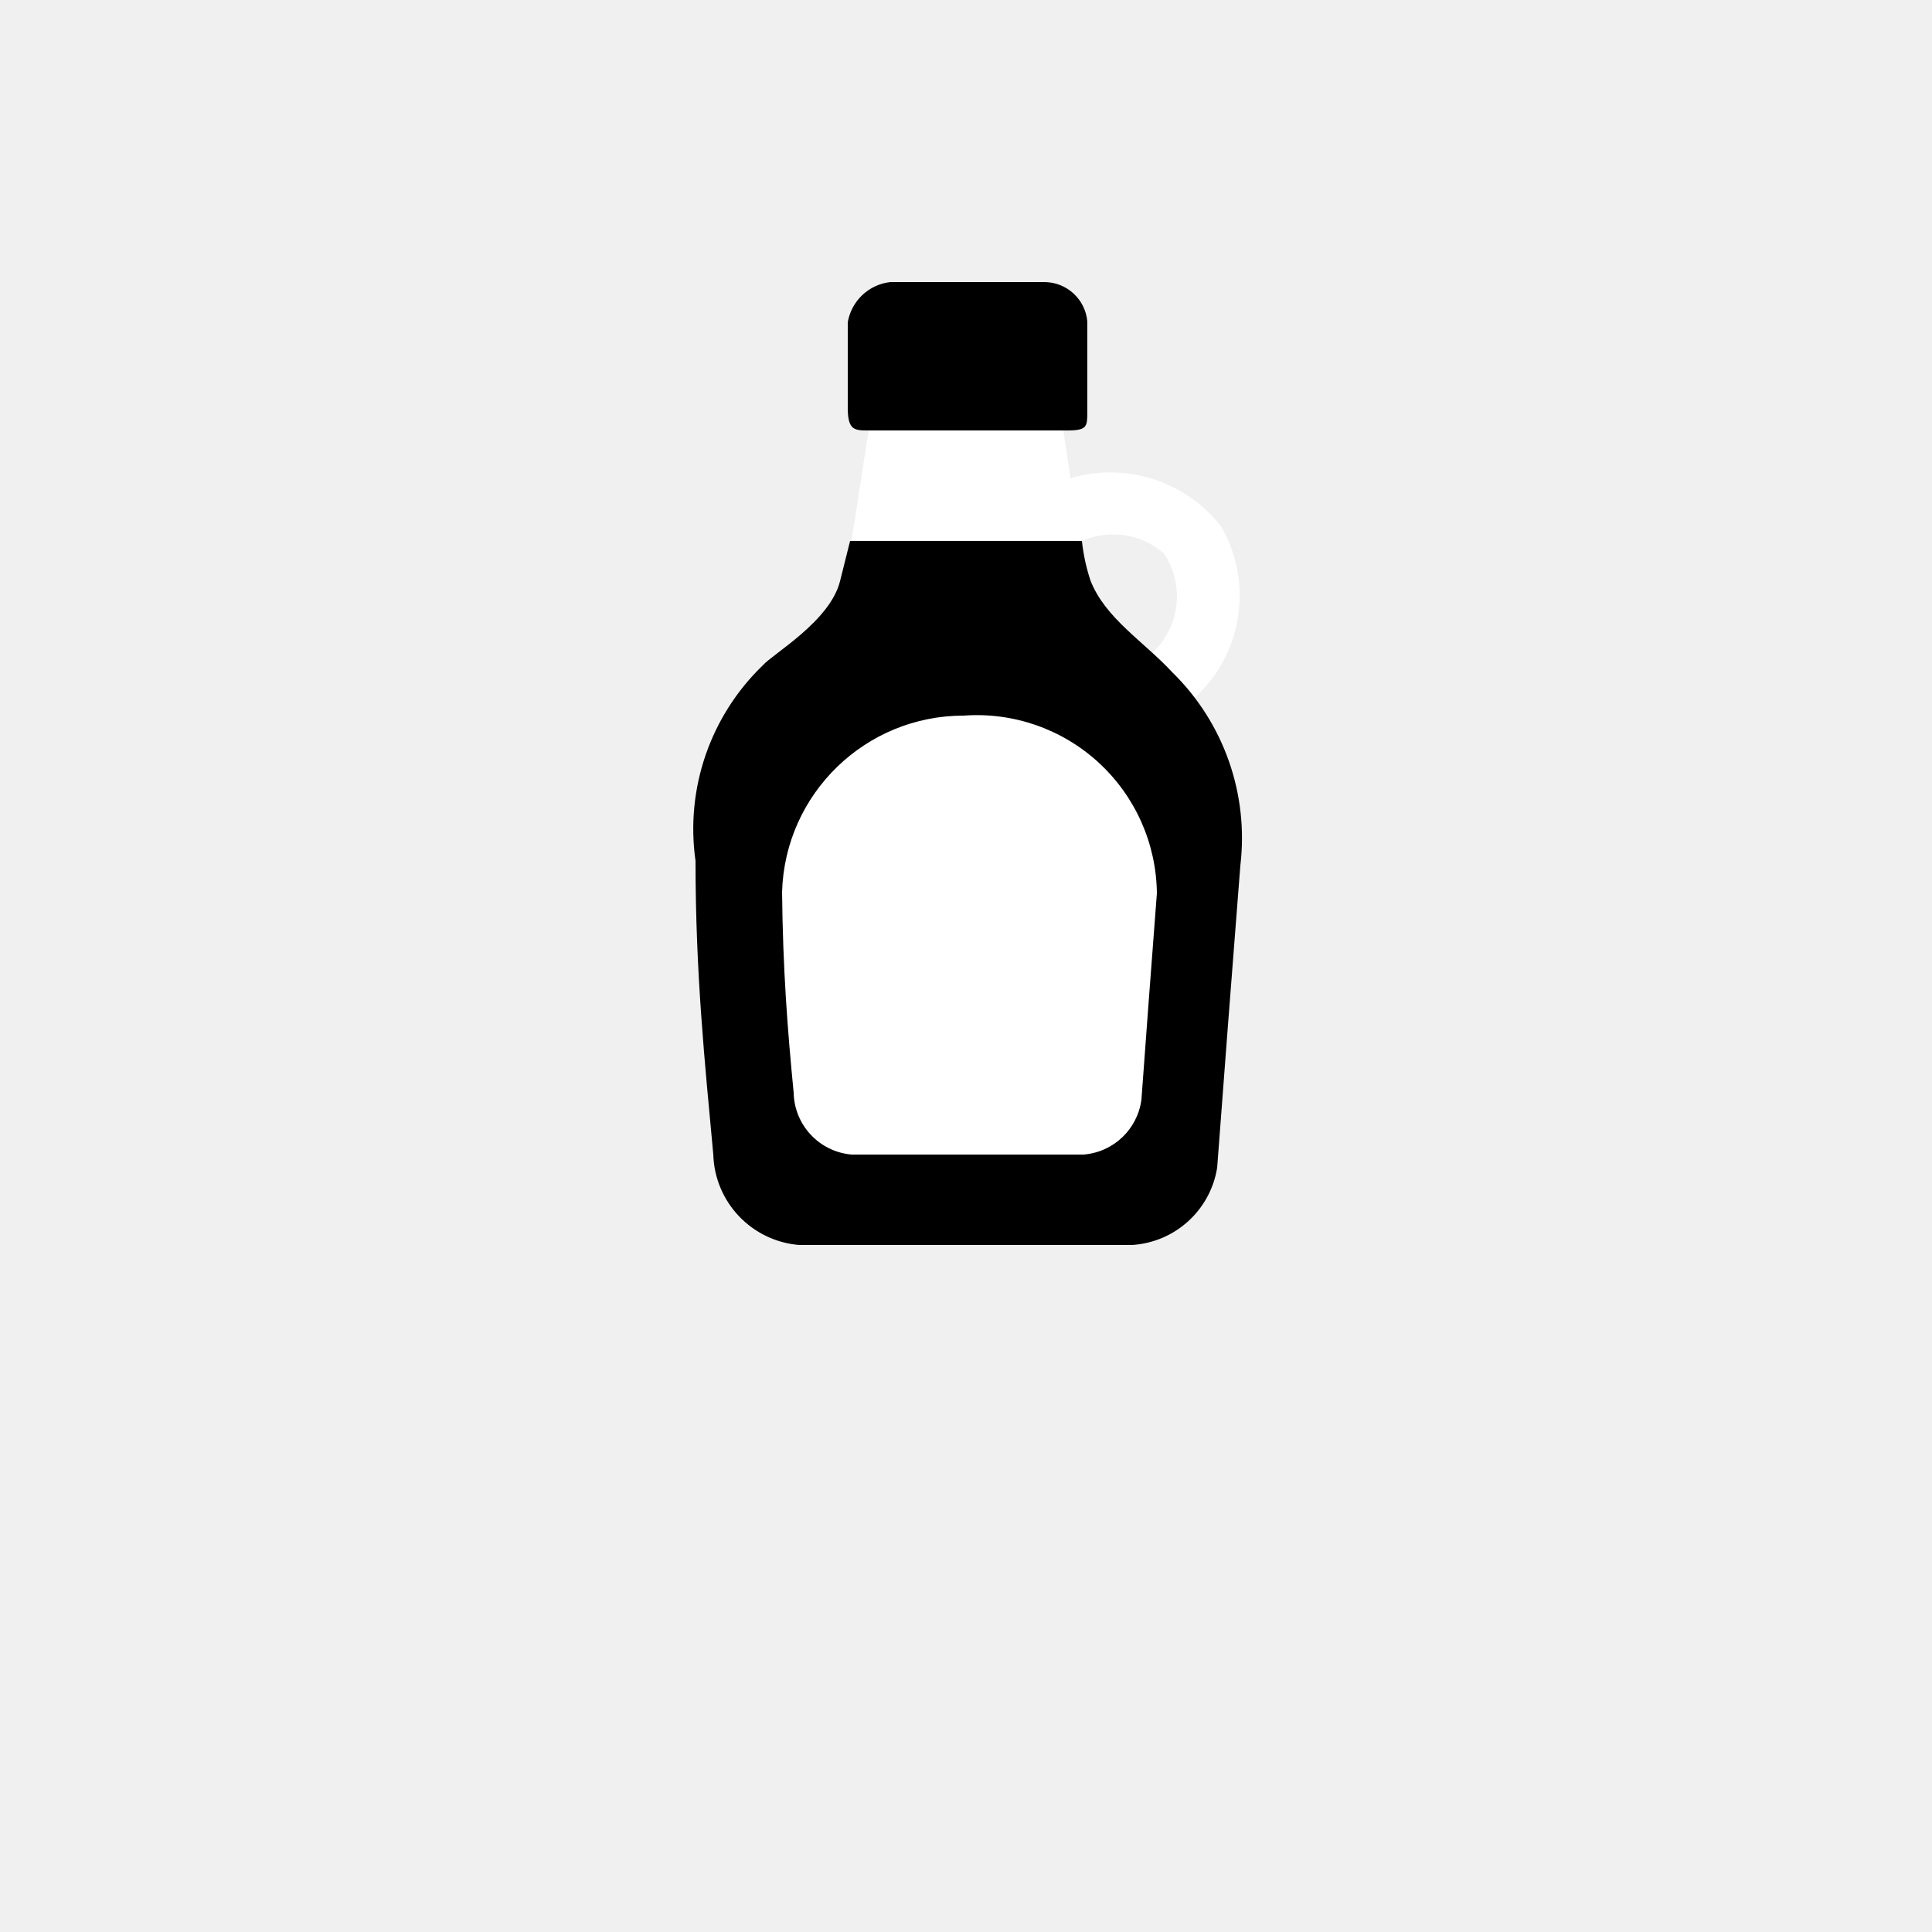
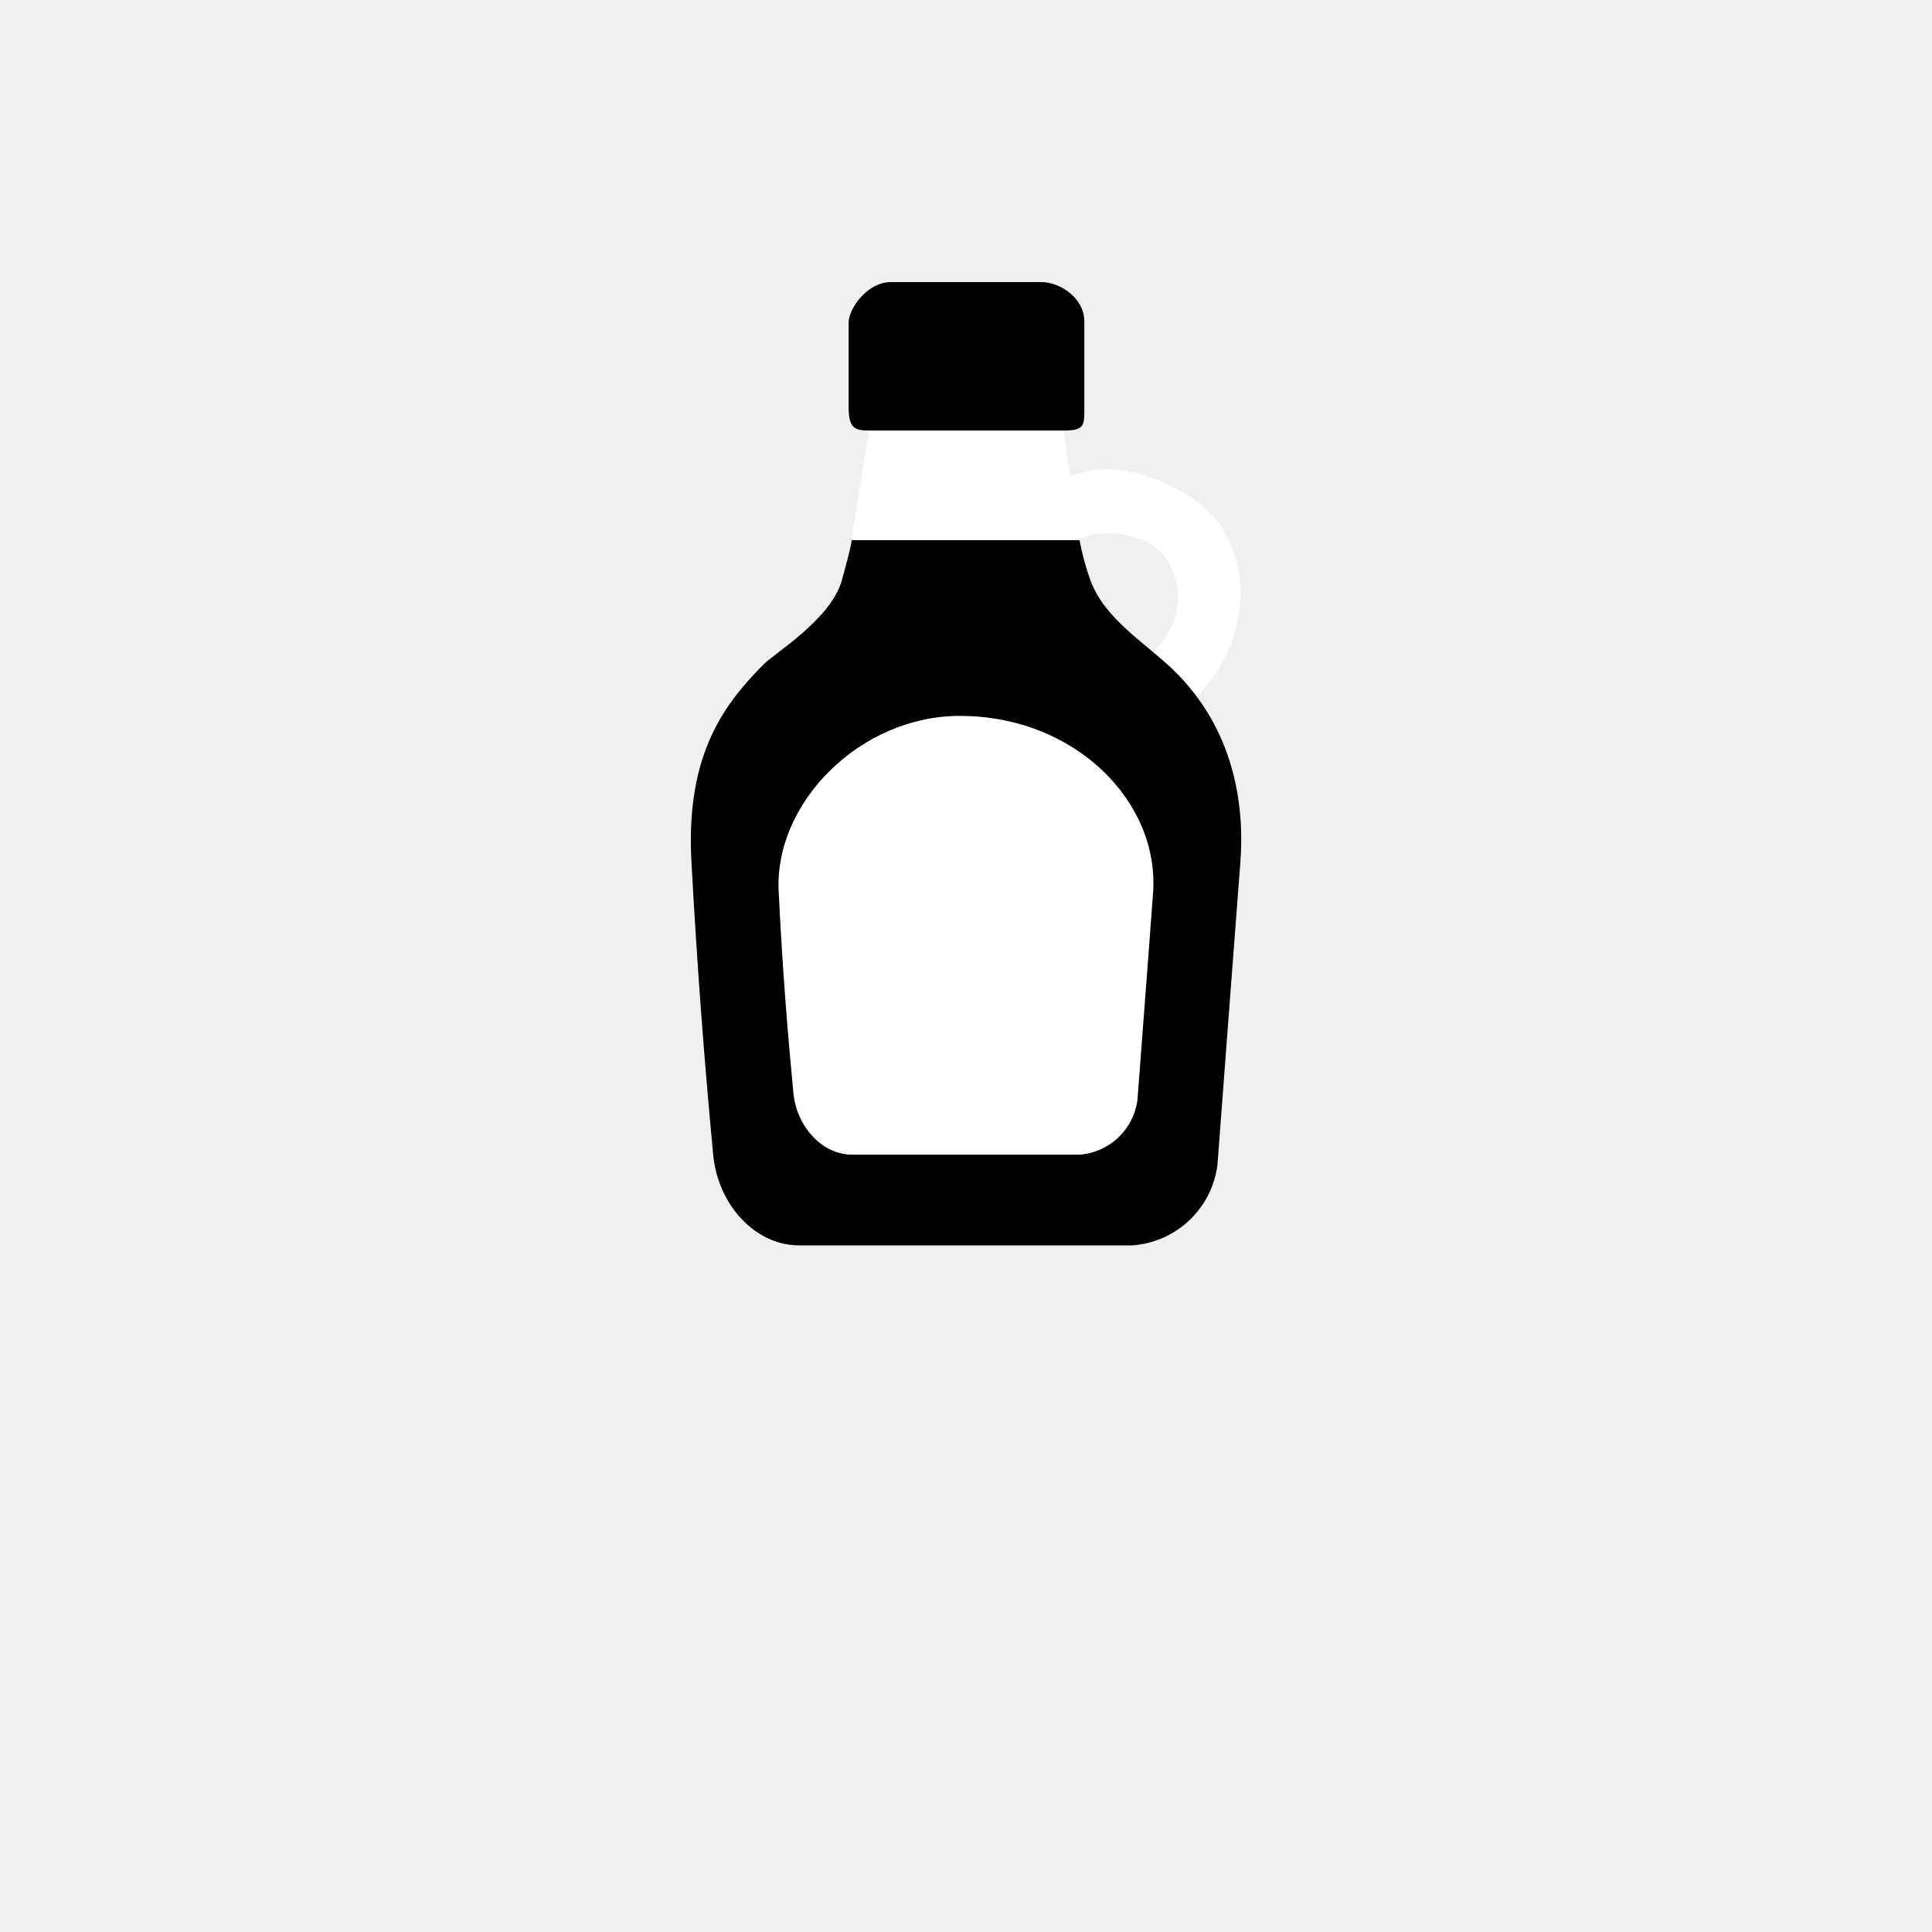
- <svg xmlns="http://www.w3.org/2000/svg" id="Layer_1" data-name="Layer 1" viewBox="0 0 25 25">
-   <path d="M15.8,6.81A1.79,1.79,0,0,1,15.49,9c-.14.14-.69-.42-.56-.57a1,1,0,0,0,.13-1.27A1,1,0,0,0,14,7c-.18.11-.31-.74-.12-.82A1.82,1.82,0,0,1,15.8,6.81Z" fill="#fff" />
-   <path d="M9.23,14.94a1.21,1.21,0,0,0,1.11,1.17h4.31a1.19,1.19,0,0,0,1.1-1c.09-1.21.18-2.37.3-3.91a3,3,0,0,0-.88-2.5C14.8,8.3,14.3,8,14.11,7.51A2.47,2.47,0,0,1,14,7H11s0,0-.13.52-.87.94-1,1.09A2.94,2.94,0,0,0,9,11.14C9,12.6,9.12,13.75,9.23,14.94Z" />
-   <path d="M10.27,14.14a.82.82,0,0,0,.75.8h3a.82.82,0,0,0,.75-.71c.06-.83.12-1.62.2-2.67a2.33,2.33,0,0,0-2.5-2.3,2.35,2.35,0,0,0-2.35,2.28C10.13,12.54,10.19,13.32,10.27,14.14Z" fill="#fff" />
-   <polygon points="11.02 6.99 13.97 6.99 13.76 5.57 11.24 5.57 11.02 6.99" fill="#fff" />
-   <path d="M11.24,5.57c-.18,0-.27,0-.27-.29V4.17a.63.63,0,0,1,.55-.52h2a.56.56,0,0,1,.55.51V5.32c0,.2,0,.25-.26.25Z" />
+ <svg xmlns="http://www.w3.org/2000/svg" id="Layer_1" data-name="Layer 1" viewBox="0 0 200 200">
+   <path d="M126.43,54.52c3.24,5.08,2.64,12.2-2.53,17.63-1.1,1.16-5.53-3.38-4.47-4.57,3.8-4.23,2.57-8.13,1-10.16s-6.31-3-8.72-1.51c-1.41.86-2.46-5.87-1-6.55C116.44,46.84,124.21,51.05,126.43,54.52Z" fill="#fff" />
+   <path d="M73.83,119.55c.48,5.14,4.32,9.37,8.89,9.37h34.49a9.56,9.56,0,0,0,8.82-8.33c.73-9.71,1.43-19,2.37-31.3.46-6-.64-13.87-7-20-3-2.86-7-5.19-8.51-9.19a26.47,26.47,0,0,1-1.14-4.2H88.14s.24-.27-1,4.2c-1.13,4-6.94,7.51-8.08,8.66C75,72.87,71,78,71.57,89.1,72.21,100.77,72.93,110,73.83,119.55Z" />
+   <path d="M82.13,113.14c.33,3.5,3,6.39,6.07,6.39h23.55a6.53,6.53,0,0,0,6-5.68c.49-6.63,1-13,1.61-21.37.72-9.41-8-18.37-20-18.37-10.32,0-19.25,9-18.75,18.23C81,100.31,81.51,106.59,82.13,113.14Z" fill="#fff" />
+   <polygon points="88.14 55.91 111.73 55.91 110.08 44.57 89.95 44.57 88.14 55.91" fill="#fff" />
+   <path d="M90,44.57c-1.46,0-2.15-.22-2.15-2.37V33.39c0-1.44,1.93-4.19,4.37-4.19h15.59c1.87,0,4.44,1.61,4.44,4.07v9.3c0,1.55-.14,2-2.12,2Z" />
</svg>
